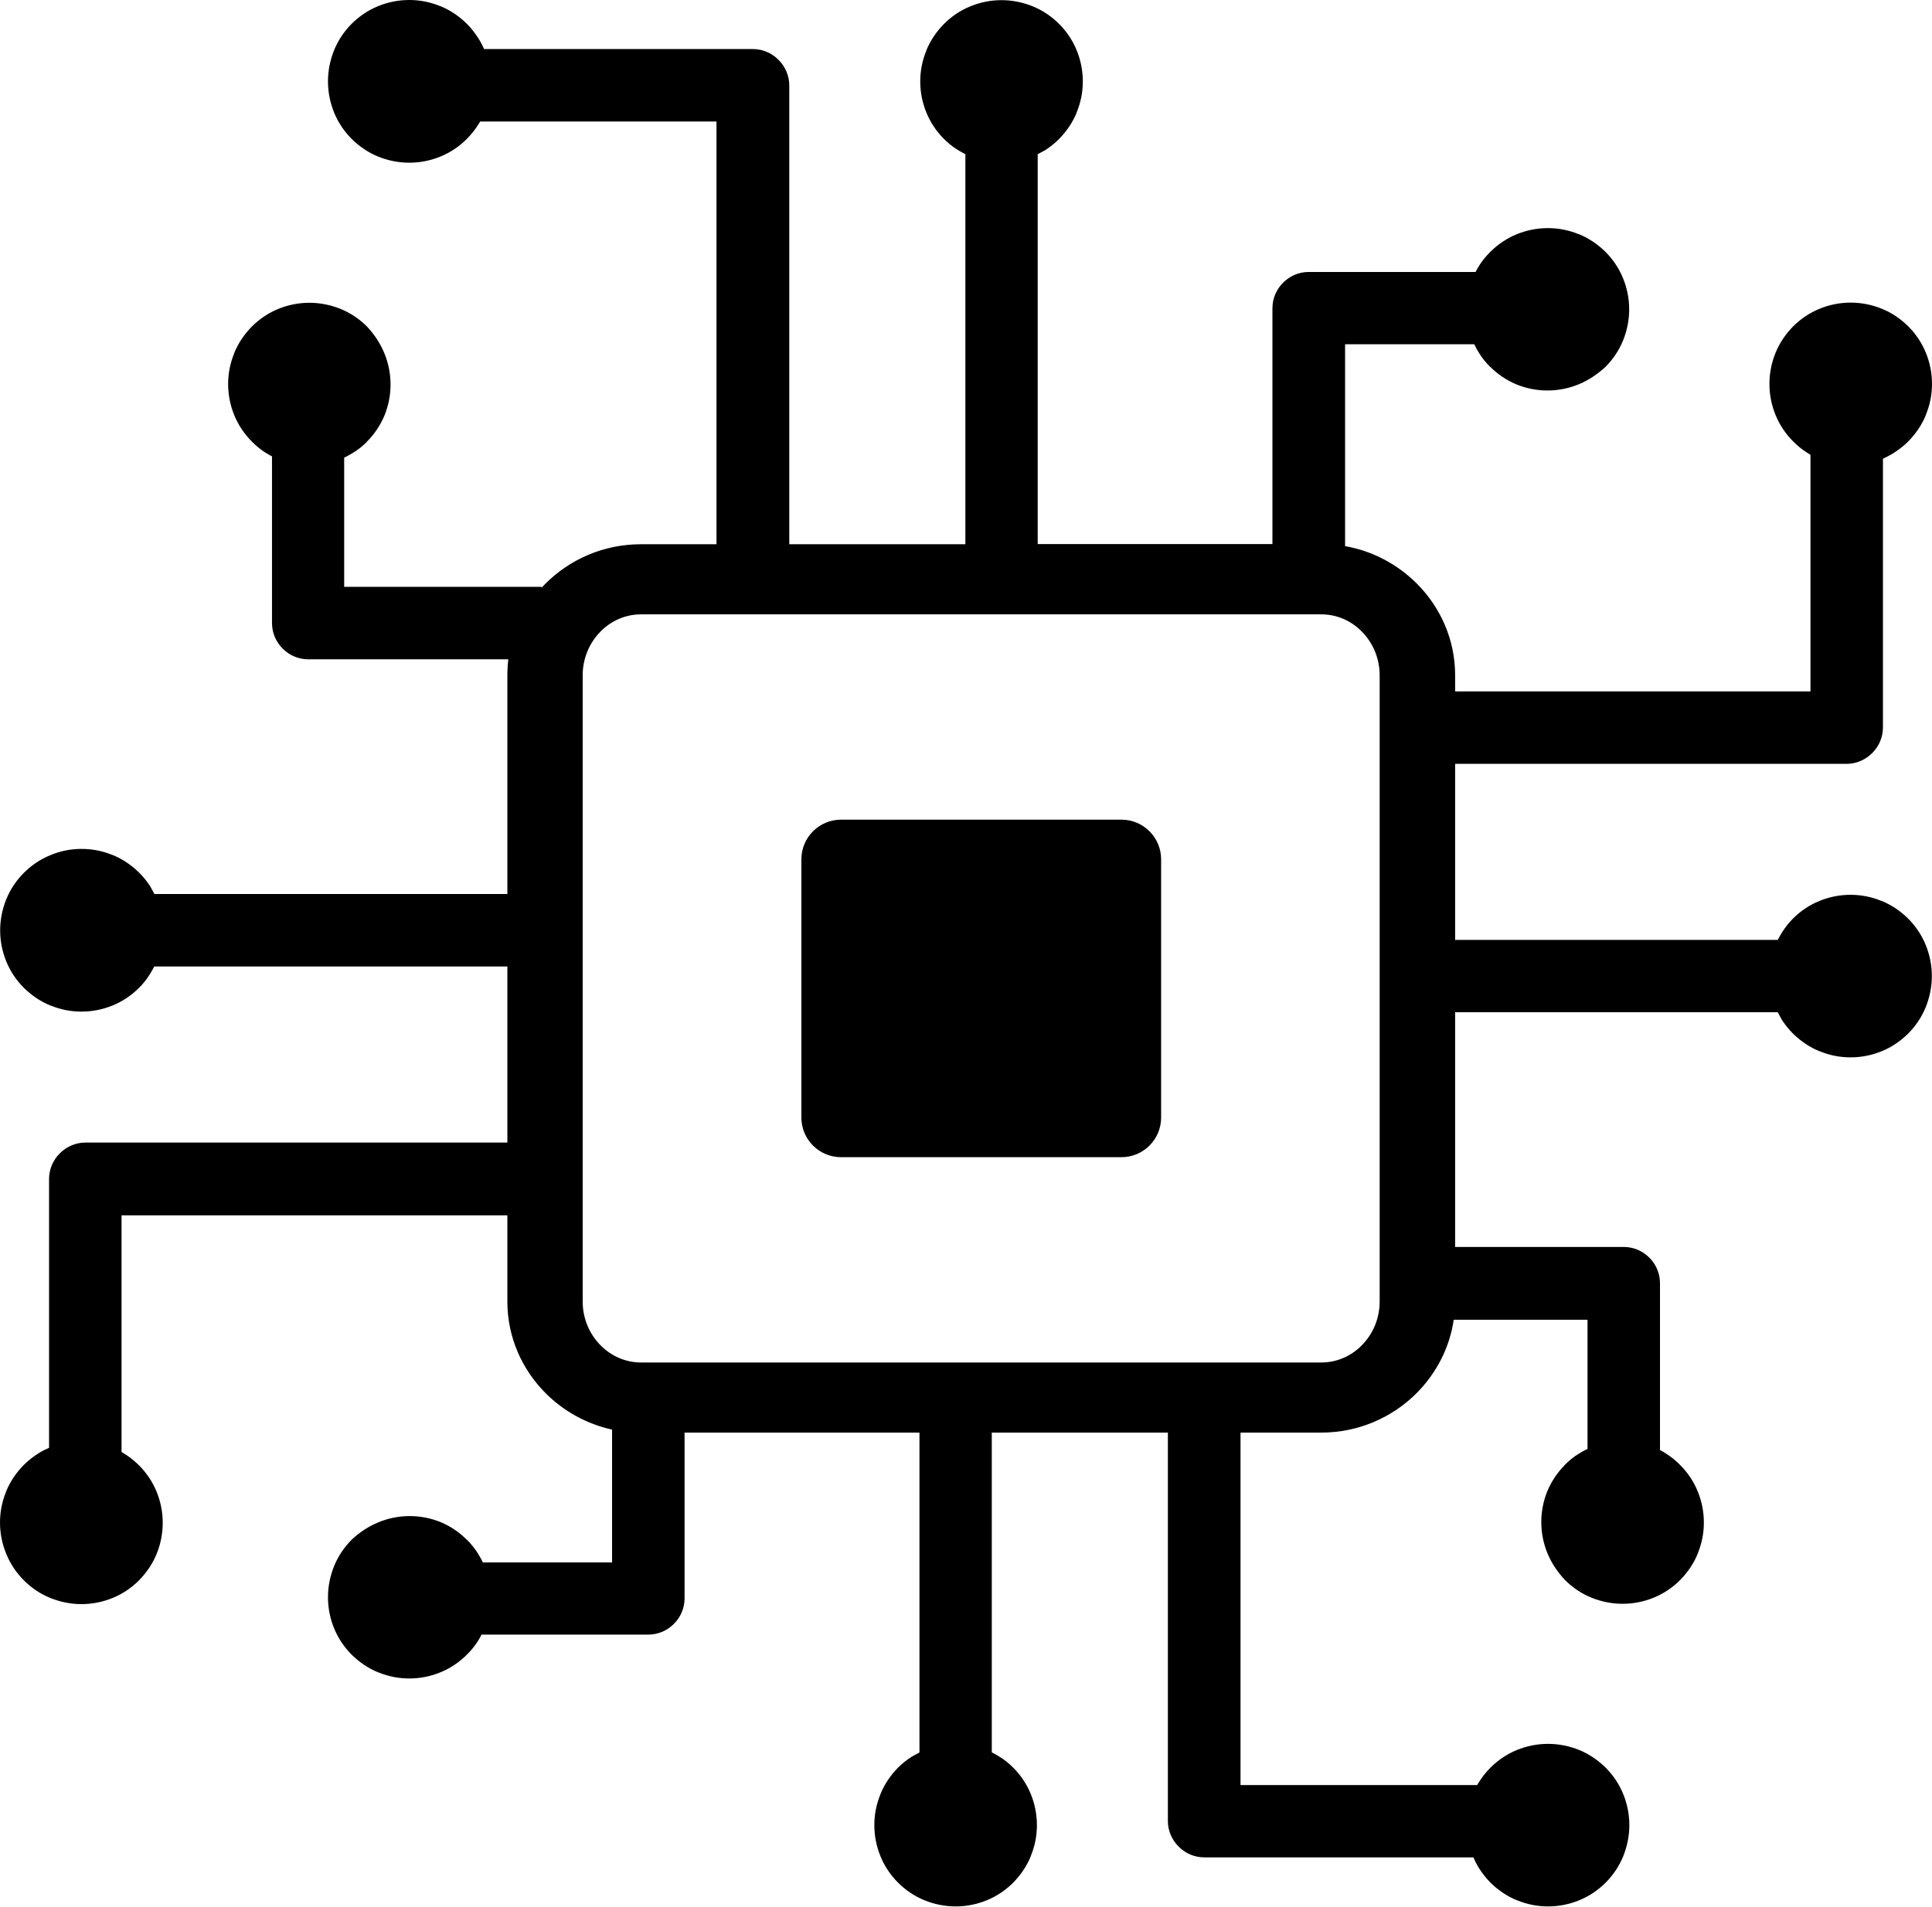
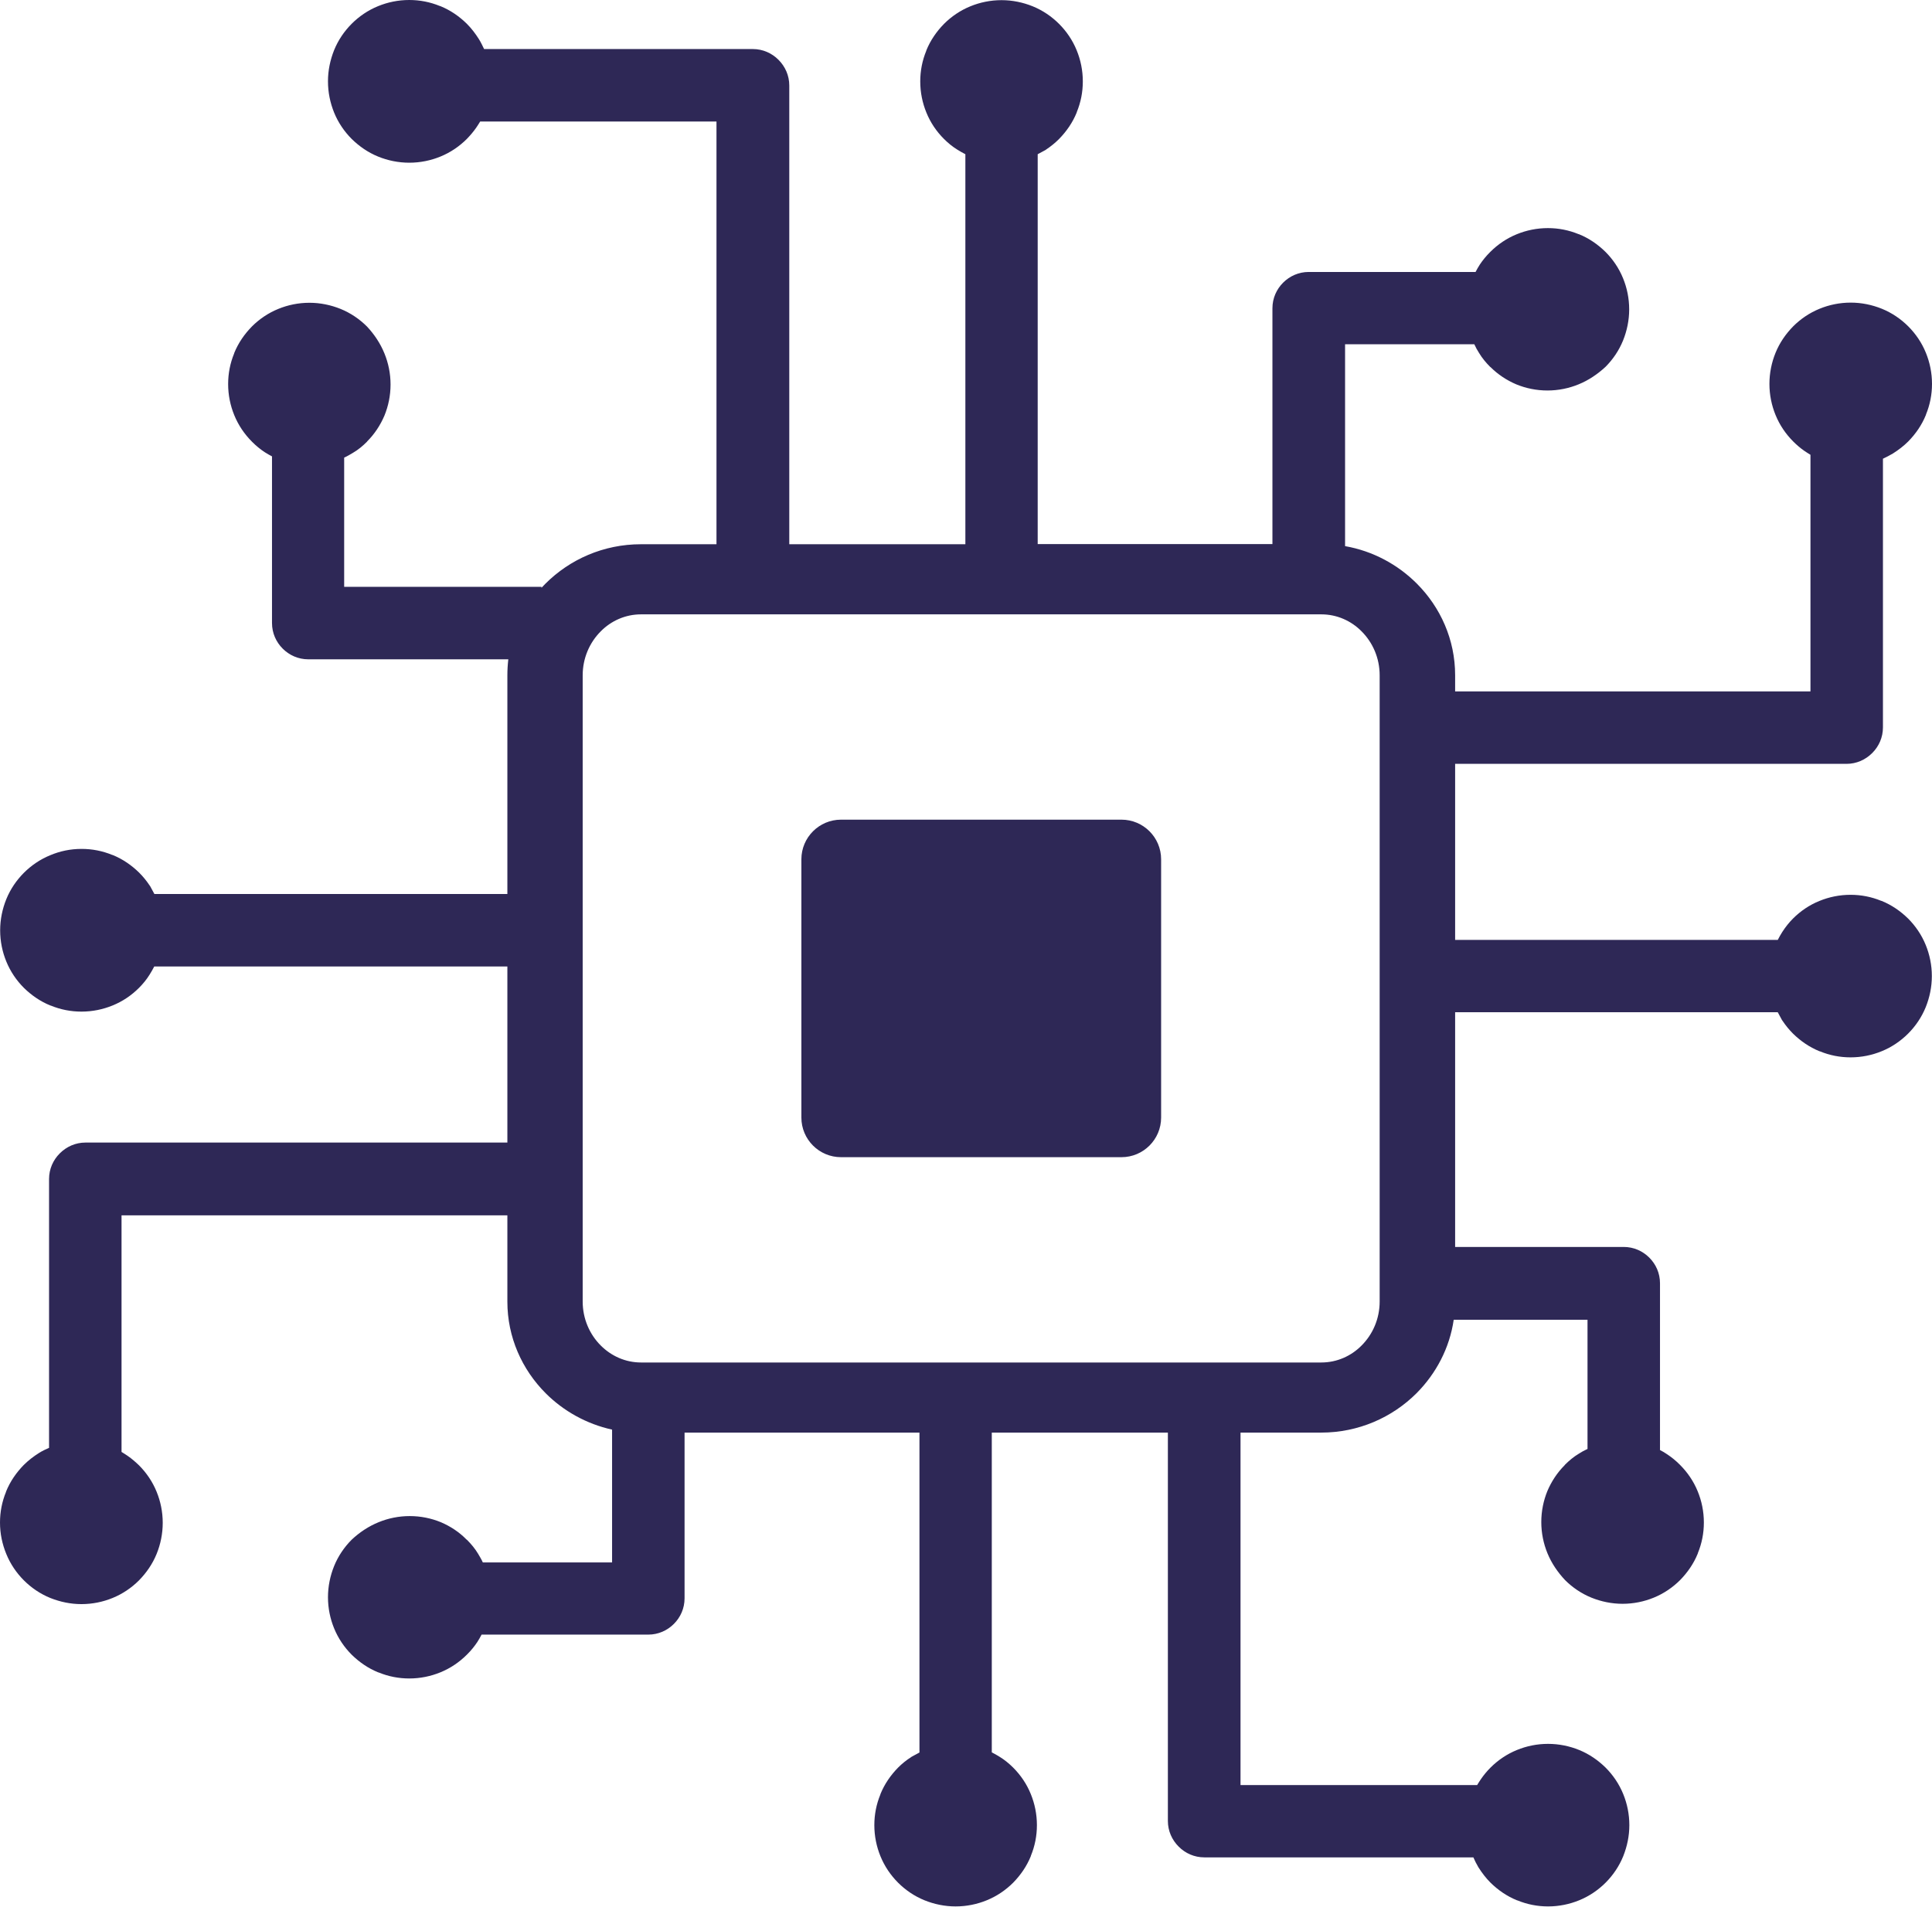
<svg xmlns="http://www.w3.org/2000/svg" version="1.1" id="Layer_1" x="0px" y="0px" viewBox="0 0 122.88 121.28" style="enable-background:new 0 0 122.88 121.28" xml:space="preserve">
  <g>
-     <path d="M98.42,98.8c-0.25-0.61-0.39-1.28-0.39-1.98s0.14-1.37,0.39-1.98c0.26-0.61,0.63-1.17,1.09-1.63l0.03-0.04 c0.26-0.26,0.56-0.51,0.88-0.7c0.17-0.11,0.35-0.21,0.55-0.3v-8.22h-8.51c-0.26,1.8-1.12,3.42-2.36,4.67 c-1.55,1.55-3.7,2.51-6.07,2.51H78.9v22.42h15.05c0.08-0.13,0.16-0.26,0.25-0.39c0.18-0.26,0.38-0.5,0.6-0.72 c0.47-0.47,1.04-0.86,1.68-1.12c0.61-0.25,1.28-0.39,1.98-0.39c0.69,0,1.37,0.14,1.98,0.39c0.64,0.26,1.2,0.65,1.68,1.12 c0.47,0.47,0.86,1.04,1.12,1.68c0.25,0.61,0.39,1.28,0.39,1.98c0,0.69-0.14,1.35-0.39,1.98c-0.26,0.64-0.65,1.21-1.12,1.68 s-1.04,0.86-1.68,1.12c-0.61,0.25-1.28,0.39-1.98,0.39c-0.68,0-1.33-0.13-1.94-0.38l-0.04-0.01c-0.64-0.26-1.2-0.65-1.68-1.12 c-0.29-0.29-0.55-0.63-0.77-0.98c-0.12-0.2-0.23-0.42-0.32-0.63H76.6c-0.64,0-1.21-0.26-1.63-0.68c-0.43-0.43-0.69-1-0.69-1.64l0,0 V91.13H63.08v20.34c0.17,0.09,0.34,0.18,0.51,0.29c0.31,0.19,0.6,0.43,0.85,0.68c0.48,0.48,0.86,1.04,1.12,1.68 c0.25,0.61,0.39,1.28,0.39,1.98c0,0.68-0.13,1.33-0.38,1.94l-0.01,0.04c-0.26,0.64-0.65,1.2-1.12,1.68 c-0.47,0.47-1.04,0.86-1.68,1.12c-0.61,0.25-1.28,0.39-1.98,0.39c-0.69,0-1.36-0.14-1.98-0.39c-0.64-0.26-1.21-0.65-1.68-1.12 c-0.47-0.47-0.86-1.04-1.12-1.68c-0.25-0.61-0.39-1.28-0.39-1.98c0-0.68,0.13-1.33,0.38-1.94l0.01-0.04 c0.26-0.64,0.65-1.2,1.12-1.68c0.25-0.25,0.52-0.47,0.82-0.66l0.04-0.03c0.16-0.09,0.33-0.18,0.5-0.27l0,0V91.13H43.54v10.54 c0,0.64-0.26,1.21-0.68,1.63s-0.99,0.68-1.63,0.68H30.63c-0.08,0.16-0.17,0.31-0.27,0.47c-0.18,0.27-0.39,0.53-0.63,0.77 l-0.04,0.04c-0.47,0.47-1.04,0.86-1.68,1.12c-0.61,0.25-1.28,0.39-1.98,0.39c-0.68,0-1.33-0.13-1.94-0.38l-0.04-0.01 c-0.64-0.26-1.2-0.65-1.68-1.12c-0.47-0.47-0.86-1.04-1.12-1.68c-0.25-0.61-0.39-1.28-0.39-1.98c0-0.69,0.14-1.36,0.39-1.98 c0.26-0.64,0.65-1.21,1.12-1.68c0.49-0.46,1.07-0.85,1.71-1.11l0,0c0.61-0.25,1.28-0.39,1.98-0.39c0.7,0,1.37,0.14,1.98,0.39 c0.61,0.26,1.17,0.63,1.63,1.1l0.04,0.03c0.26,0.26,0.51,0.56,0.7,0.88c0.1,0.17,0.21,0.35,0.3,0.55h8.22v-8.45 c-1.63-0.36-3.09-1.18-4.22-2.31c-1.51-1.51-2.44-3.57-2.44-5.83v-5.49H7.73v15.05c0.13,0.08,0.26,0.16,0.39,0.25 c0.26,0.18,0.49,0.38,0.72,0.6c0.47,0.47,0.86,1.04,1.12,1.68c0.25,0.61,0.39,1.28,0.39,1.98c0,0.69-0.14,1.37-0.39,1.98 c-0.26,0.64-0.65,1.2-1.12,1.68c-0.47,0.47-1.04,0.86-1.68,1.12c-0.61,0.25-1.28,0.39-1.98,0.39c-0.69,0-1.35-0.14-1.98-0.39 c-0.64-0.26-1.21-0.65-1.68-1.12c-0.47-0.47-0.86-1.04-1.12-1.68C0.14,98.22,0,97.55,0,96.85c0-0.68,0.13-1.33,0.38-1.94l0.01-0.04 c0.26-0.64,0.65-1.2,1.12-1.68c0.29-0.29,0.63-0.55,0.98-0.77c0.19-0.12,0.42-0.23,0.63-0.32V75c0-0.64,0.26-1.21,0.68-1.63 c0.43-0.43,1-0.69,1.64-0.69l0,0h26.83v-11.2H9.81c-0.09,0.17-0.18,0.34-0.29,0.51c-0.19,0.31-0.43,0.6-0.68,0.85 c-0.48,0.48-1.04,0.86-1.68,1.12c-0.61,0.25-1.28,0.39-1.98,0.39c-0.68,0-1.33-0.13-1.94-0.38l-0.04-0.01 c-0.64-0.26-1.2-0.65-1.68-1.12c-0.47-0.47-0.86-1.04-1.12-1.68c-0.25-0.61-0.39-1.28-0.39-1.98c0-0.69,0.14-1.36,0.39-1.98 c0.26-0.64,0.65-1.21,1.12-1.68s1.04-0.86,1.68-1.12C3.82,54.14,4.48,54,5.19,54c0.68,0,1.33,0.13,1.94,0.38l0.04,0.01 c0.64,0.26,1.2,0.65,1.68,1.12c0.25,0.25,0.47,0.52,0.67,0.82l0.03,0.04c0.09,0.16,0.18,0.33,0.27,0.5l0,0h22.45V42.96 c0-0.34,0.02-0.68,0.06-1.02H19.61c-0.64,0-1.21-0.26-1.63-0.68c-0.42-0.42-0.68-0.99-0.68-1.63V29.03 c-0.16-0.08-0.31-0.17-0.47-0.27c-0.27-0.18-0.53-0.39-0.77-0.63l-0.04-0.04c-0.47-0.47-0.86-1.04-1.12-1.68 c-0.25-0.61-0.39-1.28-0.39-1.98c0-0.68,0.13-1.33,0.38-1.94l0.01-0.04c0.26-0.64,0.65-1.2,1.12-1.68 c0.47-0.47,1.04-0.86,1.68-1.12c0.61-0.25,1.28-0.39,1.98-0.39c0.69,0,1.36,0.14,1.98,0.39c0.64,0.26,1.21,0.65,1.68,1.12 c0.46,0.49,0.85,1.07,1.11,1.71l0,0c0.25,0.61,0.39,1.28,0.39,1.98c0,0.7-0.14,1.37-0.39,1.98c-0.26,0.61-0.63,1.17-1.09,1.63 l-0.03,0.04c-0.26,0.26-0.56,0.51-0.89,0.7c-0.17,0.1-0.35,0.21-0.55,0.3v8.22h12.55v0.06c0.08-0.09,0.17-0.18,0.25-0.26 c1.55-1.55,3.7-2.51,6.07-2.51h4.81V7.73H30.54c-0.08,0.13-0.16,0.26-0.25,0.39c-0.18,0.26-0.38,0.49-0.6,0.72 c-0.47,0.47-1.04,0.86-1.68,1.12c-0.61,0.25-1.28,0.39-1.98,0.39c-0.69,0-1.37-0.14-1.98-0.39c-0.64-0.26-1.2-0.65-1.68-1.12 c-0.47-0.47-0.86-1.04-1.12-1.68C21,6.54,20.86,5.88,20.86,5.17c0-0.69,0.14-1.35,0.39-1.98c0.26-0.64,0.65-1.21,1.12-1.68 c0.47-0.47,1.04-0.86,1.68-1.12C24.66,0.14,25.33,0,26.03,0c0.68,0,1.33,0.13,1.94,0.38l0.04,0.01c0.64,0.26,1.2,0.65,1.68,1.12 c0.29,0.29,0.55,0.63,0.77,0.98c0.12,0.19,0.23,0.42,0.33,0.63h17.09c0.64,0,1.21,0.26,1.63,0.68c0.43,0.43,0.69,1,0.69,1.64l0,0 v29.18h11.2V9.81c-0.17-0.09-0.34-0.18-0.51-0.29c-0.31-0.19-0.6-0.43-0.85-0.68c-0.48-0.48-0.86-1.04-1.12-1.68 c-0.25-0.61-0.39-1.28-0.39-1.98c0-0.68,0.13-1.33,0.38-1.94l0.01-0.04c0.26-0.64,0.65-1.2,1.12-1.68 c0.47-0.47,1.04-0.86,1.68-1.12c0.61-0.25,1.28-0.39,1.98-0.39c0.69,0,1.36,0.14,1.98,0.39c0.64,0.26,1.21,0.65,1.68,1.12 c0.47,0.47,0.86,1.04,1.12,1.68c0.25,0.61,0.39,1.28,0.39,1.98c0,0.68-0.13,1.33-0.38,1.94l-0.01,0.04 c-0.26,0.64-0.65,1.2-1.12,1.68c-0.25,0.25-0.52,0.47-0.82,0.67l-0.04,0.03c-0.16,0.09-0.33,0.18-0.5,0.27l0,0v24.8h14.93v-15 c0-0.64,0.26-1.21,0.68-1.63c0.42-0.42,0.99-0.68,1.63-0.68h10.61c0.08-0.16,0.17-0.31,0.27-0.47c0.18-0.27,0.39-0.53,0.63-0.77 l0.04-0.04c0.47-0.47,1.04-0.86,1.68-1.12c0.61-0.25,1.28-0.39,1.98-0.39c0.68,0,1.33,0.13,1.94,0.38l0.04,0.01 c0.64,0.26,1.2,0.65,1.68,1.12c0.47,0.47,0.86,1.04,1.12,1.68c0.25,0.61,0.39,1.28,0.39,1.98c0,0.69-0.14,1.36-0.39,1.98 c-0.26,0.64-0.65,1.21-1.12,1.68c-0.5,0.46-1.07,0.85-1.71,1.11l0,0c-0.61,0.25-1.28,0.39-1.98,0.39s-1.37-0.14-1.98-0.39 c-0.61-0.26-1.17-0.63-1.63-1.09l-0.04-0.03c-0.26-0.26-0.51-0.56-0.7-0.88c-0.11-0.17-0.21-0.35-0.3-0.55h-8.22v12.84 c1.77,0.31,3.35,1.17,4.56,2.38c1.51,1.51,2.44,3.57,2.44,5.83v1.03h22.6V28.93c-0.13-0.08-0.26-0.16-0.39-0.25 c-0.26-0.18-0.49-0.38-0.71-0.6c-0.47-0.47-0.86-1.04-1.12-1.68c-0.25-0.61-0.39-1.28-0.39-1.98c0-0.69,0.14-1.37,0.39-1.98 c0.26-0.64,0.65-1.2,1.12-1.68c0.47-0.47,1.04-0.86,1.68-1.12c0.61-0.25,1.28-0.39,1.98-0.39c0.69,0,1.36,0.14,1.98,0.39 c0.64,0.26,1.21,0.65,1.68,1.12c0.47,0.47,0.86,1.04,1.12,1.68c0.25,0.61,0.39,1.28,0.39,1.98c0,0.68-0.13,1.33-0.38,1.94 l-0.01,0.04c-0.26,0.64-0.65,1.2-1.12,1.68c-0.29,0.29-0.63,0.55-0.98,0.77c-0.2,0.12-0.42,0.23-0.63,0.33v17.09 c0,0.64-0.26,1.21-0.68,1.63c-0.43,0.43-1,0.69-1.64,0.69l0,0H92.55v11.2h20.52c0.09-0.17,0.18-0.34,0.29-0.51 c0.2-0.31,0.43-0.6,0.68-0.85c0.48-0.48,1.04-0.86,1.68-1.12c0.61-0.25,1.28-0.39,1.98-0.39c0.68,0,1.33,0.13,1.94,0.38l0.04,0.01 c0.64,0.26,1.2,0.65,1.68,1.12c0.47,0.47,0.86,1.04,1.12,1.68c0.25,0.61,0.39,1.28,0.39,1.98c0,0.69-0.14,1.36-0.39,1.98 c-0.26,0.64-0.65,1.21-1.12,1.68s-1.04,0.86-1.68,1.12c-0.61,0.25-1.28,0.39-1.98,0.39c-0.68,0-1.33-0.13-1.94-0.38l-0.04-0.01 c-0.64-0.26-1.2-0.65-1.68-1.12c-0.25-0.25-0.47-0.52-0.67-0.82l-0.03-0.04c-0.09-0.16-0.18-0.33-0.27-0.5l0,0H92.55v14.93h10.72 c0.64,0,1.21,0.26,1.63,0.68c0.42,0.42,0.68,0.99,0.68,1.63v10.61c0.16,0.08,0.31,0.17,0.47,0.28c0.27,0.18,0.53,0.39,0.77,0.63 l0.04,0.04c0.47,0.47,0.86,1.04,1.12,1.68c0.25,0.61,0.39,1.28,0.39,1.98c0,0.68-0.13,1.33-0.38,1.94l-0.01,0.04 c-0.26,0.64-0.65,1.2-1.12,1.68c-0.47,0.47-1.04,0.86-1.68,1.12c-0.61,0.25-1.28,0.39-1.98,0.39c-0.69,0-1.36-0.14-1.98-0.39 c-0.64-0.26-1.21-0.65-1.68-1.12C99.08,100.02,98.68,99.44,98.42,98.8L98.42,98.8L98.42,98.8z M53.49,52.14h17.84 c1.39,0,2.52,1.13,2.52,2.52v16.43c0,1.39-1.13,2.52-2.52,2.52H53.49c-1.39,0-2.52-1.13-2.52-2.52V54.66 C50.97,53.27,52.1,52.14,53.49,52.14L53.49,52.14z M84.04,39.08H40.77c-0.99,0-1.9,0.41-2.56,1.08c-0.71,0.71-1.15,1.7-1.15,2.8 v39.83c0,1.1,0.44,2.09,1.15,2.8c0.67,0.67,1.57,1.08,2.56,1.08h43.27c0.99,0,1.9-0.41,2.56-1.08c0.71-0.71,1.15-1.7,1.15-2.8 V42.96c0-1.1-0.44-2.09-1.15-2.8C85.94,39.49,85.03,39.08,84.04,39.08L84.04,39.08z" />
+     <path fill="rgb(46, 40, 86)" d="M98.42,98.8c-0.25-0.61-0.39-1.28-0.39-1.98s0.14-1.37,0.39-1.98c0.26-0.61,0.63-1.17,1.09-1.63l0.03-0.04 c0.26-0.26,0.56-0.51,0.88-0.7c0.17-0.11,0.35-0.21,0.55-0.3v-8.22h-8.51c-0.26,1.8-1.12,3.42-2.36,4.67 c-1.55,1.55-3.7,2.51-6.07,2.51H78.9v22.42h15.05c0.08-0.13,0.16-0.26,0.25-0.39c0.18-0.26,0.38-0.5,0.6-0.72 c0.47-0.47,1.04-0.86,1.68-1.12c0.61-0.25,1.28-0.39,1.98-0.39c0.69,0,1.37,0.14,1.98,0.39c0.64,0.26,1.2,0.65,1.68,1.12 c0.47,0.47,0.86,1.04,1.12,1.68c0.25,0.61,0.39,1.28,0.39,1.98c0,0.69-0.14,1.35-0.39,1.98c-0.26,0.64-0.65,1.21-1.12,1.68 s-1.04,0.86-1.68,1.12c-0.61,0.25-1.28,0.39-1.98,0.39c-0.68,0-1.33-0.13-1.94-0.38l-0.04-0.01c-0.64-0.26-1.2-0.65-1.68-1.12 c-0.29-0.29-0.55-0.63-0.77-0.98c-0.12-0.2-0.23-0.42-0.32-0.63H76.6c-0.64,0-1.21-0.26-1.63-0.68c-0.43-0.43-0.69-1-0.69-1.64l0,0 V91.13H63.08v20.34c0.17,0.09,0.34,0.18,0.51,0.29c0.31,0.19,0.6,0.43,0.85,0.68c0.48,0.48,0.86,1.04,1.12,1.68 c0.25,0.61,0.39,1.28,0.39,1.98c0,0.68-0.13,1.33-0.38,1.94l-0.01,0.04c-0.26,0.64-0.65,1.2-1.12,1.68 c-0.47,0.47-1.04,0.86-1.68,1.12c-0.61,0.25-1.28,0.39-1.98,0.39c-0.69,0-1.36-0.14-1.98-0.39c-0.64-0.26-1.21-0.65-1.68-1.12 c-0.47-0.47-0.86-1.04-1.12-1.68c-0.25-0.61-0.39-1.28-0.39-1.98c0-0.68,0.13-1.33,0.38-1.94l0.01-0.04 c0.26-0.64,0.65-1.2,1.12-1.68c0.25-0.25,0.52-0.47,0.82-0.66l0.04-0.03c0.16-0.09,0.33-0.18,0.5-0.27l0,0V91.13H43.54v10.54 c0,0.64-0.26,1.21-0.68,1.63s-0.99,0.68-1.63,0.68H30.63c-0.08,0.16-0.17,0.31-0.27,0.47c-0.18,0.27-0.39,0.53-0.63,0.77 l-0.04,0.04c-0.47,0.47-1.04,0.86-1.68,1.12c-0.61,0.25-1.28,0.39-1.98,0.39c-0.68,0-1.33-0.13-1.94-0.38l-0.04-0.01 c-0.64-0.26-1.2-0.65-1.68-1.12c-0.47-0.47-0.86-1.04-1.12-1.68c-0.25-0.61-0.39-1.28-0.39-1.98c0-0.69,0.14-1.36,0.39-1.98 c0.26-0.64,0.65-1.21,1.12-1.68c0.49-0.46,1.07-0.85,1.71-1.11l0,0c0.61-0.25,1.28-0.39,1.98-0.39c0.7,0,1.37,0.14,1.98,0.39 c0.61,0.26,1.17,0.63,1.63,1.1l0.04,0.03c0.26,0.26,0.51,0.56,0.7,0.88c0.1,0.17,0.21,0.35,0.3,0.55h8.22v-8.45 c-1.63-0.36-3.09-1.18-4.22-2.31c-1.51-1.51-2.44-3.57-2.44-5.83v-5.49H7.73v15.05c0.13,0.08,0.26,0.16,0.39,0.25 c0.26,0.18,0.49,0.38,0.72,0.6c0.47,0.47,0.86,1.04,1.12,1.68c0.25,0.61,0.39,1.28,0.39,1.98c0,0.69-0.14,1.37-0.39,1.98 c-0.26,0.64-0.65,1.2-1.12,1.68c-0.47,0.47-1.04,0.86-1.68,1.12c-0.61,0.25-1.28,0.39-1.98,0.39c-0.69,0-1.35-0.14-1.98-0.39 c-0.64-0.26-1.21-0.65-1.68-1.12c-0.47-0.47-0.86-1.04-1.12-1.68C0.14,98.22,0,97.55,0,96.85c0-0.68,0.13-1.33,0.38-1.94l0.01-0.04 c0.26-0.64,0.65-1.2,1.12-1.68c0.29-0.29,0.63-0.55,0.98-0.77c0.19-0.12,0.42-0.23,0.63-0.32V75c0-0.64,0.26-1.21,0.68-1.63 c0.43-0.43,1-0.69,1.64-0.69l0,0h26.83v-11.2H9.81c-0.09,0.17-0.18,0.34-0.29,0.51c-0.19,0.31-0.43,0.6-0.68,0.85 c-0.48,0.48-1.04,0.86-1.68,1.12c-0.61,0.25-1.28,0.39-1.98,0.39c-0.68,0-1.33-0.13-1.94-0.38l-0.04-0.01 c-0.64-0.26-1.2-0.65-1.68-1.12c-0.47-0.47-0.86-1.04-1.12-1.68c-0.25-0.61-0.39-1.28-0.39-1.98c0-0.69,0.14-1.36,0.39-1.98 c0.26-0.64,0.65-1.21,1.12-1.68s1.04-0.86,1.68-1.12C3.82,54.14,4.48,54,5.19,54c0.68,0,1.33,0.13,1.94,0.38l0.04,0.01 c0.64,0.26,1.2,0.65,1.68,1.12c0.25,0.25,0.47,0.52,0.67,0.82l0.03,0.04c0.09,0.16,0.18,0.33,0.27,0.5l0,0h22.45V42.96 c0-0.34,0.02-0.68,0.06-1.02H19.61c-0.64,0-1.21-0.26-1.63-0.68c-0.42-0.42-0.68-0.99-0.68-1.63V29.03 c-0.16-0.08-0.31-0.17-0.47-0.27c-0.27-0.18-0.53-0.39-0.77-0.63l-0.04-0.04c-0.47-0.47-0.86-1.04-1.12-1.68 c-0.25-0.61-0.39-1.28-0.39-1.98c0-0.68,0.13-1.33,0.38-1.94l0.01-0.04c0.26-0.64,0.65-1.2,1.12-1.68 c0.47-0.47,1.04-0.86,1.68-1.12c0.61-0.25,1.28-0.39,1.98-0.39c0.69,0,1.36,0.14,1.98,0.39c0.64,0.26,1.21,0.65,1.68,1.12 c0.46,0.49,0.85,1.07,1.11,1.71l0,0c0.25,0.61,0.39,1.28,0.39,1.98c0,0.7-0.14,1.37-0.39,1.98c-0.26,0.61-0.63,1.17-1.09,1.63 l-0.03,0.04c-0.26,0.26-0.56,0.51-0.89,0.7c-0.17,0.1-0.35,0.21-0.55,0.3v8.22h12.55v0.06c0.08-0.09,0.17-0.18,0.25-0.26 c1.55-1.55,3.7-2.51,6.07-2.51h4.81V7.73H30.54c-0.08,0.13-0.16,0.26-0.25,0.39c-0.18,0.26-0.38,0.49-0.6,0.72 c-0.47,0.47-1.04,0.86-1.68,1.12c-0.61,0.25-1.28,0.39-1.98,0.39c-0.69,0-1.37-0.14-1.98-0.39c-0.64-0.26-1.2-0.65-1.68-1.12 c-0.47-0.47-0.86-1.04-1.12-1.68C21,6.54,20.86,5.88,20.86,5.17c0-0.69,0.14-1.35,0.39-1.98c0.26-0.64,0.65-1.21,1.12-1.68 c0.47-0.47,1.04-0.86,1.68-1.12C24.66,0.14,25.33,0,26.03,0c0.68,0,1.33,0.13,1.94,0.38l0.04,0.01c0.64,0.26,1.2,0.65,1.68,1.12 c0.29,0.29,0.55,0.63,0.77,0.98c0.12,0.19,0.23,0.42,0.33,0.63h17.09c0.64,0,1.21,0.26,1.63,0.68c0.43,0.43,0.69,1,0.69,1.64l0,0 v29.18h11.2V9.81c-0.17-0.09-0.34-0.18-0.51-0.29c-0.31-0.19-0.6-0.43-0.85-0.68c-0.48-0.48-0.86-1.04-1.12-1.68 c-0.25-0.61-0.39-1.28-0.39-1.98c0-0.68,0.13-1.33,0.38-1.94l0.01-0.04c0.26-0.64,0.65-1.2,1.12-1.68 c0.47-0.47,1.04-0.86,1.68-1.12c0.61-0.25,1.28-0.39,1.98-0.39c0.69,0,1.36,0.14,1.98,0.39c0.64,0.26,1.21,0.65,1.68,1.12 c0.47,0.47,0.86,1.04,1.12,1.68c0.25,0.61,0.39,1.28,0.39,1.98c0,0.68-0.13,1.33-0.38,1.94l-0.01,0.04 c-0.26,0.64-0.65,1.2-1.12,1.68c-0.25,0.25-0.52,0.47-0.82,0.67l-0.04,0.03c-0.16,0.09-0.33,0.18-0.5,0.27l0,0v24.8h14.93v-15 c0-0.64,0.26-1.21,0.68-1.63c0.42-0.42,0.99-0.68,1.63-0.68h10.61c0.08-0.16,0.17-0.31,0.27-0.47c0.18-0.27,0.39-0.53,0.63-0.77 l0.04-0.04c0.47-0.47,1.04-0.86,1.68-1.12c0.61-0.25,1.28-0.39,1.98-0.39c0.68,0,1.33,0.13,1.94,0.38l0.04,0.01 c0.64,0.26,1.2,0.65,1.68,1.12c0.47,0.47,0.86,1.04,1.12,1.68c0.25,0.61,0.39,1.28,0.39,1.98c0,0.69-0.14,1.36-0.39,1.98 c-0.26,0.64-0.65,1.21-1.12,1.68c-0.5,0.46-1.07,0.85-1.71,1.11l0,0c-0.61,0.25-1.28,0.39-1.98,0.39s-1.37-0.14-1.98-0.39 c-0.61-0.26-1.17-0.63-1.63-1.09l-0.04-0.03c-0.26-0.26-0.51-0.56-0.7-0.88c-0.11-0.17-0.21-0.35-0.3-0.55h-8.22v12.84 c1.77,0.31,3.35,1.17,4.56,2.38c1.51,1.51,2.44,3.57,2.44,5.83v1.03h22.6V28.93c-0.13-0.08-0.26-0.16-0.39-0.25 c-0.26-0.18-0.49-0.38-0.71-0.6c-0.47-0.47-0.86-1.04-1.12-1.68c-0.25-0.61-0.39-1.28-0.39-1.98c0-0.69,0.14-1.37,0.39-1.98 c0.26-0.64,0.65-1.2,1.12-1.68c0.47-0.47,1.04-0.86,1.68-1.12c0.61-0.25,1.28-0.39,1.98-0.39c0.69,0,1.36,0.14,1.98,0.39 c0.64,0.26,1.21,0.65,1.68,1.12c0.47,0.47,0.86,1.04,1.12,1.68c0.25,0.61,0.39,1.28,0.39,1.98c0,0.68-0.13,1.33-0.38,1.94 l-0.01,0.04c-0.26,0.64-0.65,1.2-1.12,1.68c-0.29,0.29-0.63,0.55-0.98,0.77c-0.2,0.12-0.42,0.23-0.63,0.33v17.09 c0,0.64-0.26,1.21-0.68,1.63c-0.43,0.43-1,0.69-1.64,0.69l0,0H92.55v11.2h20.52c0.09-0.17,0.18-0.34,0.29-0.51 c0.2-0.31,0.43-0.6,0.68-0.85c0.48-0.48,1.04-0.86,1.68-1.12c0.61-0.25,1.28-0.39,1.98-0.39c0.68,0,1.33,0.13,1.94,0.38l0.04,0.01 c0.64,0.26,1.2,0.65,1.68,1.12c0.47,0.47,0.86,1.04,1.12,1.68c0.25,0.61,0.39,1.28,0.39,1.98c0,0.69-0.14,1.36-0.39,1.98 c-0.26,0.64-0.65,1.21-1.12,1.68s-1.04,0.86-1.68,1.12c-0.61,0.25-1.28,0.39-1.98,0.39c-0.68,0-1.33-0.13-1.94-0.38l-0.04-0.01 c-0.64-0.26-1.2-0.65-1.68-1.12c-0.25-0.25-0.47-0.52-0.67-0.82l-0.03-0.04c-0.09-0.16-0.18-0.33-0.27-0.5l0,0H92.55v14.93h10.72 c0.64,0,1.21,0.26,1.63,0.68c0.42,0.42,0.68,0.99,0.68,1.63v10.61c0.16,0.08,0.31,0.17,0.47,0.28c0.27,0.18,0.53,0.39,0.77,0.63 l0.04,0.04c0.47,0.47,0.86,1.04,1.12,1.68c0.25,0.61,0.39,1.28,0.39,1.98c0,0.68-0.13,1.33-0.38,1.94l-0.01,0.04 c-0.26,0.64-0.65,1.2-1.12,1.68c-0.47,0.47-1.04,0.86-1.68,1.12c-0.61,0.25-1.28,0.39-1.98,0.39c-0.69,0-1.36-0.14-1.98-0.39 c-0.64-0.26-1.21-0.65-1.68-1.12C99.08,100.02,98.68,99.44,98.42,98.8L98.42,98.8L98.42,98.8z M53.49,52.14h17.84 c1.39,0,2.52,1.13,2.52,2.52v16.43c0,1.39-1.13,2.52-2.52,2.52H53.49c-1.39,0-2.52-1.13-2.52-2.52V54.66 C50.97,53.27,52.1,52.14,53.49,52.14L53.49,52.14z M84.04,39.08H40.77c-0.99,0-1.9,0.41-2.56,1.08c-0.71,0.71-1.15,1.7-1.15,2.8 v39.83c0,1.1,0.44,2.09,1.15,2.8c0.67,0.67,1.57,1.08,2.56,1.08h43.27c0.99,0,1.9-0.41,2.56-1.08c0.71-0.71,1.15-1.7,1.15-2.8 V42.96c0-1.1-0.44-2.09-1.15-2.8C85.94,39.49,85.03,39.08,84.04,39.08L84.04,39.08z" />
  </g>
</svg>
